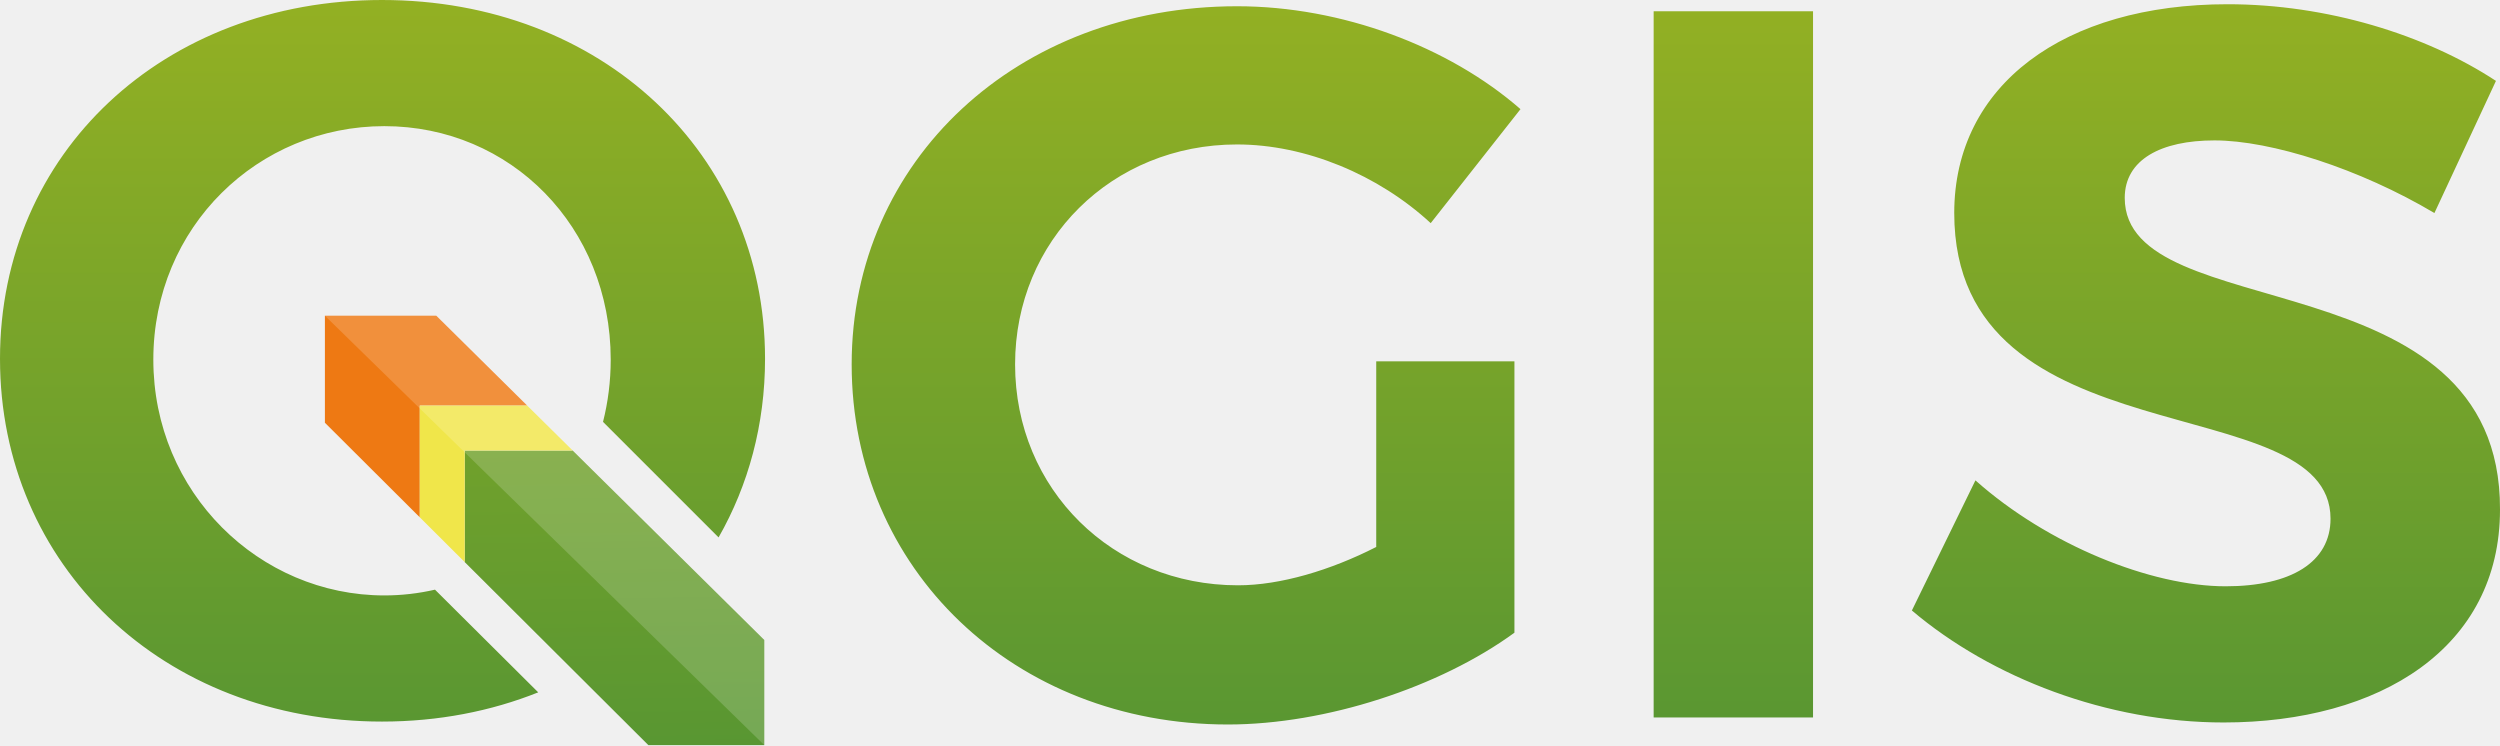
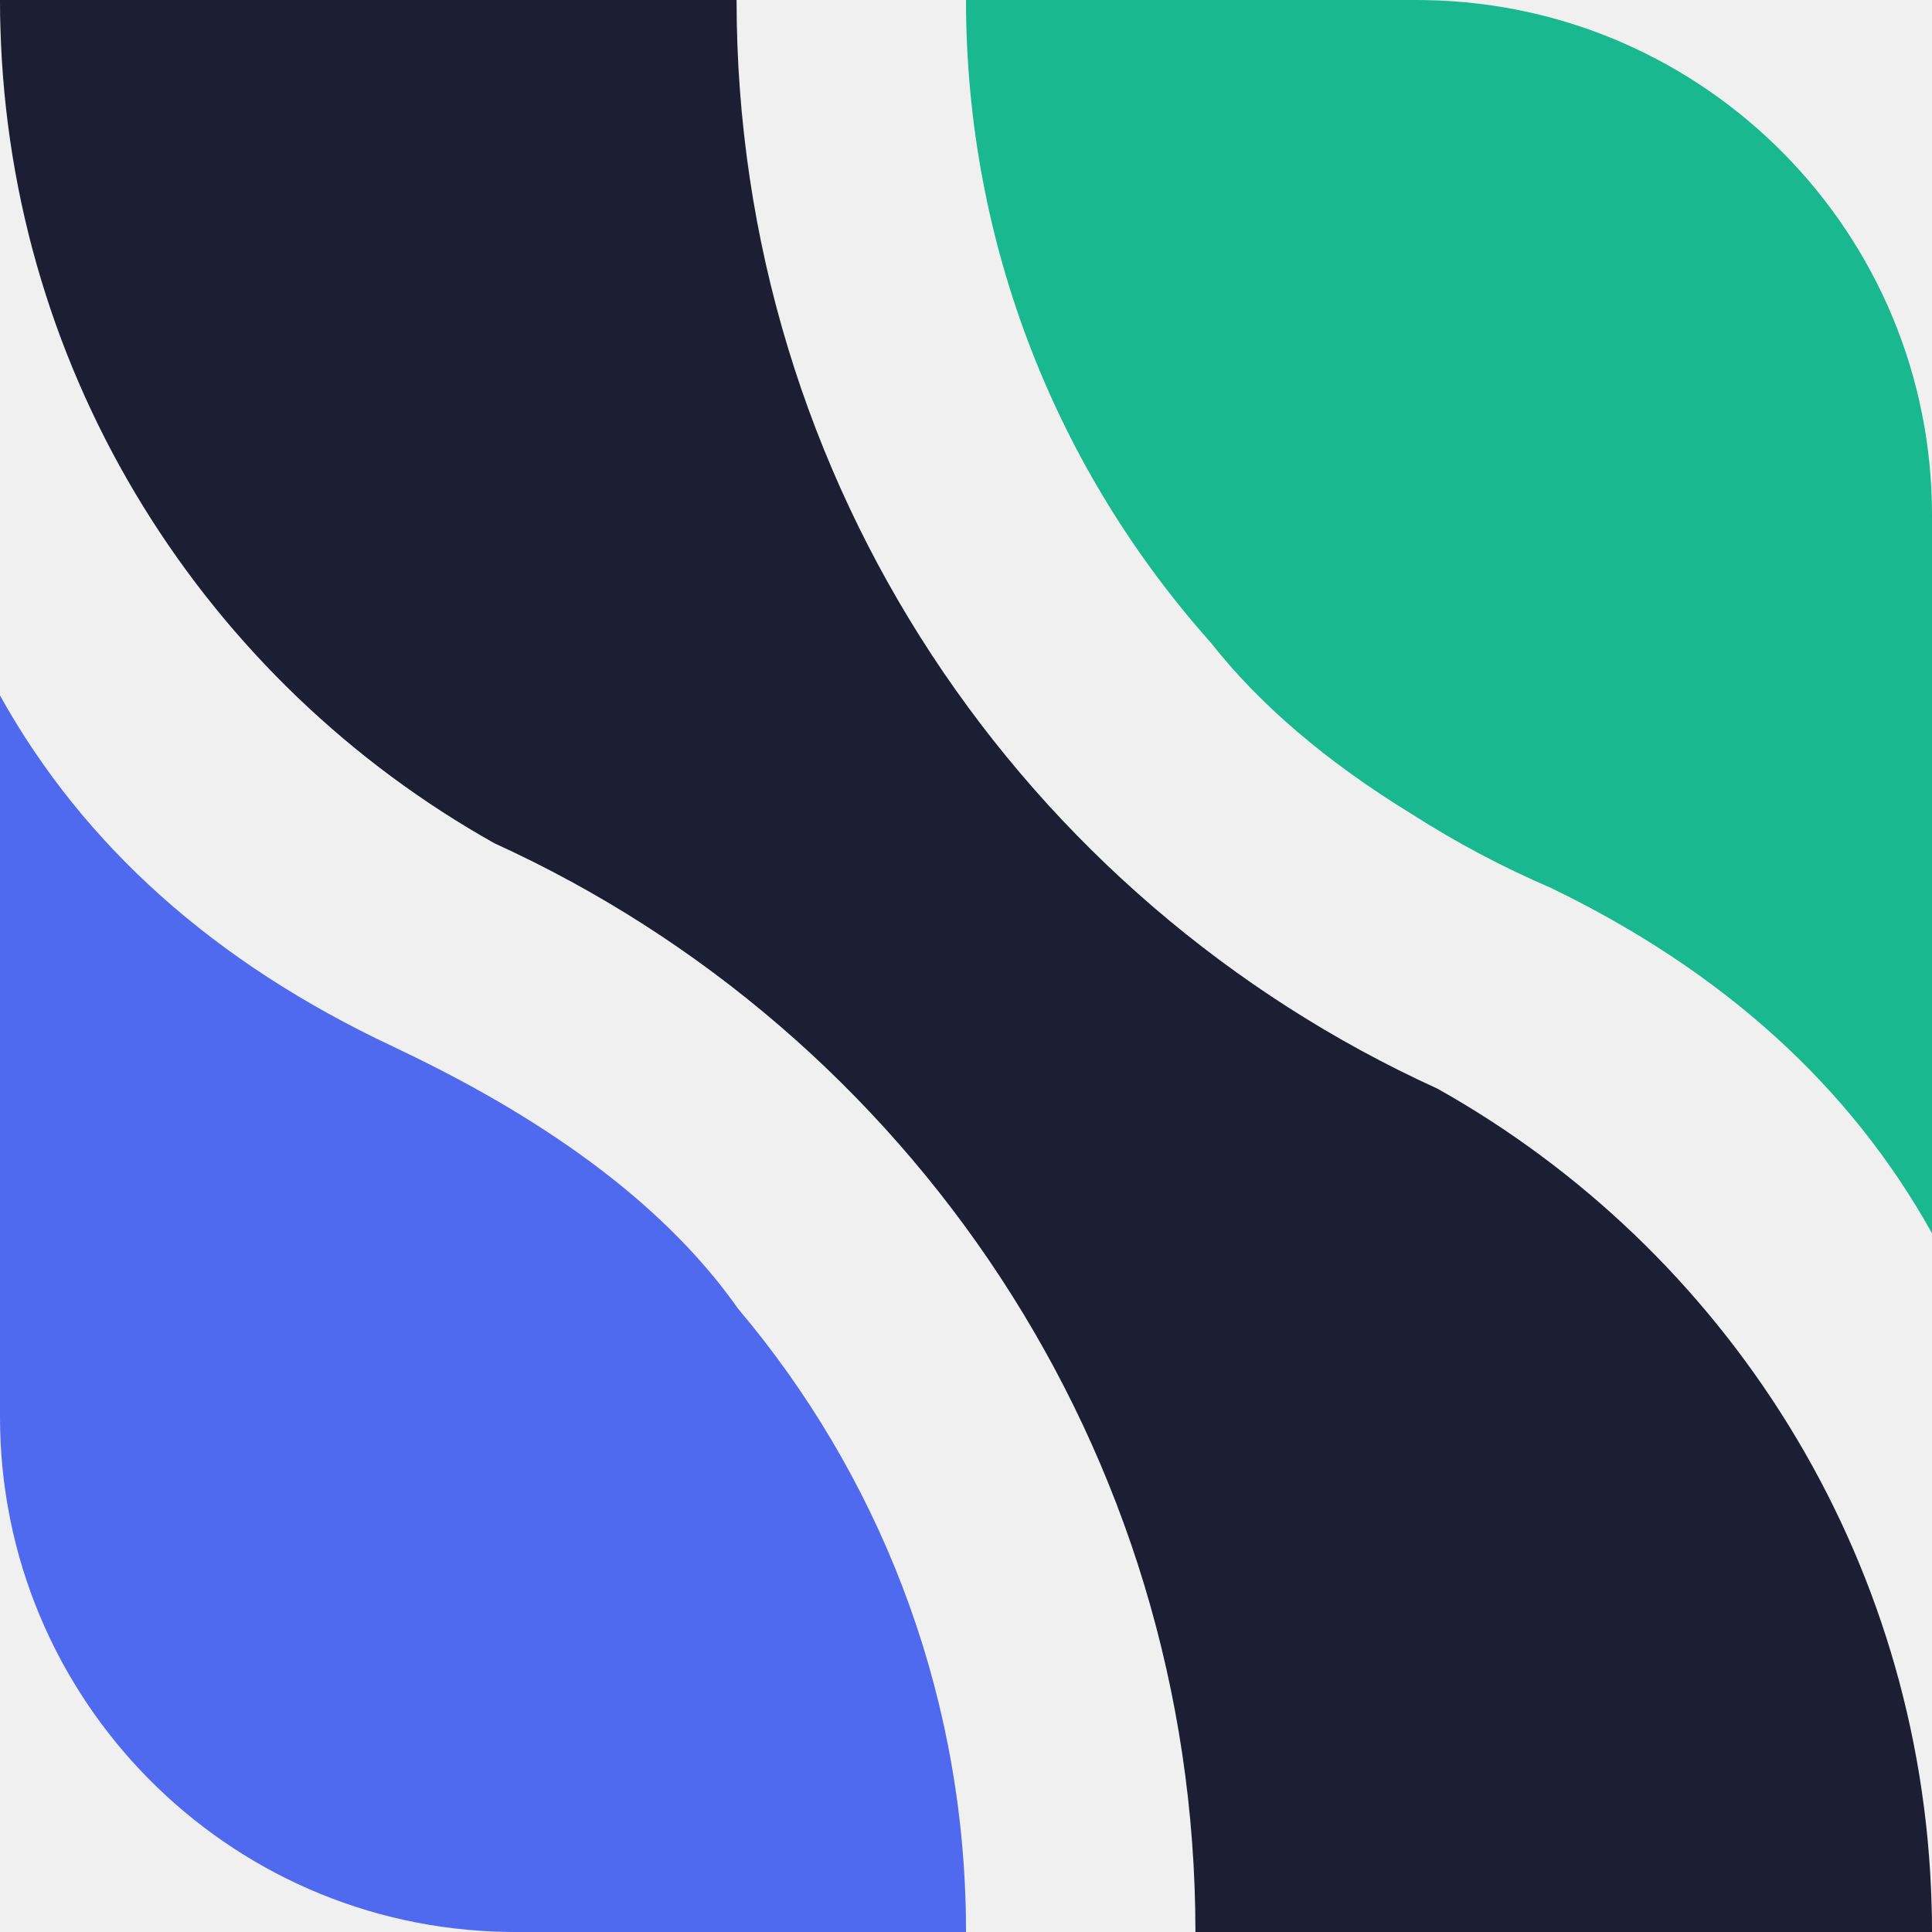
- <svg xmlns="http://www.w3.org/2000/svg" id="svg43" version="1.1" height="149.235" width="500.713">
-   <defs id="defs47" />
-   <path id="path2" d="M87.378 63.235H65.072v21.433l19 18.937v-22.37h21.513z" fill="#ee7913" />
-   <linearGradient gradientTransform="translate(-110.928,-98.765)" y2="99.041" x2="350.022" y1="247.783" x1="350.022" gradientUnits="userSpaceOnUse" id="a">
-     <stop id="stop4" stop-color="#589632" offset="0" />
-     <stop id="stop6" stop-color="#93b023" offset="1" />
-   </linearGradient>
-   <path id="path9" d="M 76.512 0 C 32.79 0 0 30.563 0 71.855 C 0 113.349 32.791 144.521 76.512 144.521 C 87.799 144.521 98.348 142.446 107.797 138.668 L 87.123 118.1 A 45.146 45.146 0 0 1 76.98 119.256 C 51.975 119.256 30.709 98.693 30.709 72.033 C 30.709 45.373 51.741 25.266 76.98 25.266 C 102.219 25.266 122.316 45.372 122.316 72.033 C 122.316 76.369 121.776 80.542 120.777 84.494 L 143.922 107.635 C 149.889 97.18 153.227 85.022 153.227 71.855 C 153.227 30.765 120.435 0 76.512 0 z M 446.162 0.848 C 413.43 0.848 391.406 17.011 391.406 42.67 C 391.406 92.777 466.77 77.22 466.77 103.889 C 466.77 112.577 458.89 117.426 445.756 117.426 C 430.805 117.426 410.198 109.143 395.65 96.211 L 382.922 122.273 C 398.882 135.81 422.118 144.701 445.354 144.701 C 476.669 144.701 500.713 129.75 500.713 102.07 C 500.915 51.156 425.553 65.703 425.553 39.639 C 425.553 31.961 432.825 28.121 443.533 28.121 C 454.847 28.121 472.627 33.78 487.578 42.67 L 499.902 16.201 C 485.76 6.907 465.962 0.847 446.162 0.848 z M 247.758 1.252 C 203.711 1.252 170.576 32.164 170.576 72.977 C 170.576 113.993 203.105 145.105 245.938 145.105 C 265.536 145.105 288.367 137.632 303.318 126.721 L 303.318 72.371 L 275.639 72.371 L 275.639 109.549 C 266.547 114.196 256.443 117.227 247.957 117.227 C 222.905 117.227 203.307 98.03 203.307 72.977 C 203.307 48.126 222.703 28.932 247.758 28.932 C 261.497 28.932 276.042 34.993 286.549 44.691 L 304.531 21.859 C 290.185 9.333 268.771 1.252 247.758 1.252 z M 331.201 2.262 L 331.201 143.691 L 363.123 143.691 L 363.123 2.262 L 331.201 2.262 z " style="fill:url(#a)" />
-   <linearGradient gradientTransform="translate(-110.928 -98.765)" y2="98.822" x2="459.222" y1="247.927" x1="459.222" gradientUnits="userSpaceOnUse" id="b">
-     <stop id="stop11" stop-color="#589632" offset="0" />
-     <stop id="stop13" stop-color="#93b023" offset="1" />
-   </linearGradient>
-   <linearGradient gradientTransform="translate(-110.928 -98.765)" y2="99.192" x2="550.544" y1="247.574" x1="550.544" gradientUnits="userSpaceOnUse" id="c">
-     <stop id="stop18" stop-color="#589632" offset="0" />
-     <stop id="stop20" stop-color="#93b023" offset="1" />
-   </linearGradient>
-   <linearGradient y2="101.498" x2="232.211" y1="250.034" x1="234.47" gradientUnits="userSpaceOnUse" id="d">
-     <stop id="stop25" stop-color="#589632" offset="0" />
-     <stop id="stop27" stop-color="#93b023" offset="1" />
-   </linearGradient>
-   <path id="path30" d="M204 189v22.34L240.782 248H264v-21.054L225.617 189z" transform="translate(-110.928 -98.765)" fill="url(#d)" />
-   <path id="path32" d="M105.585 81.235H84.072v22.37l9 8.97v-22.34h21.617z" fill="#f0e64a" />
-   <linearGradient gradientTransform="translate(-110.928 -98.765)" y2="98.968" x2="187.594" y1="246.988" x1="187.594" gradientUnits="userSpaceOnUse" id="e">
-     <stop id="stop34" stop-color="#589632" offset="0" />
-     <stop id="stop36" stop-color="#93b023" offset="1" />
-   </linearGradient>
-   <path id="path41" fill-opacity=".173" fill="#fff" d="M65.072 63.235l88 86V128.18l-38.383-37.945-9.103-9-18.207-18z" />
+ <svg xmlns="http://www.w3.org/2000/svg" width="20px" height="20px" viewBox="0 0 20 20" version="1.1">
+   <g id="页面-1" stroke="none" stroke-width="1" fill="none" fill-rule="evenodd">
+     <g id="画板" transform="translate(-2, -2)">
+       <g id="编组-6" transform="translate(12, 12) scale(-1, 1) translate(-12, -12)translate(2, 2)">
+         <path d="M0,20 L7.625,20 C7.625,14.993 10.599,10.68 14.877,8.732 C17.859,7.063 19.898,3.912 19.996,0.276 L19.999,0.165 L20,0 L12.375,0 C12.375,5.007 9.401,9.32 5.123,11.268 C2.141,12.937 0.102,16.088 0.004,19.724 L0.001,19.835 L0,20 Z" id="形状" fill="#1C1F33" />
+         <path d="M20,7.2 L20,14.667 C20,17.583 17.66,19.952 14.755,19.999 L14.667,20 L10,20 L10.001,19.835 C10.04,17.44 10.921,15.25 12.36,13.547 C13.071,12.536 14.231,11.646 15.842,10.877 L15.933,10.833 C17.778,9.967 19.133,8.756 20,7.2 Z" id="形状" fill="#506AEF" />
+         <path d="M0,5.333 C0,2.417 2.34,0.048 5.245,0.001 L5.333,0 L10,0 C10,2.554 9.043,4.884 7.467,6.651 C6.961,7.295 6.266,7.888 5.381,8.43 C4.926,8.721 4.447,8.976 3.946,9.191 C2.163,10.053 0.848,11.245 0,12.767 L0,5.333 Z" id="路径" fill="#1AB88F" />
+       </g>
+     </g>
+   </g>
</svg>
